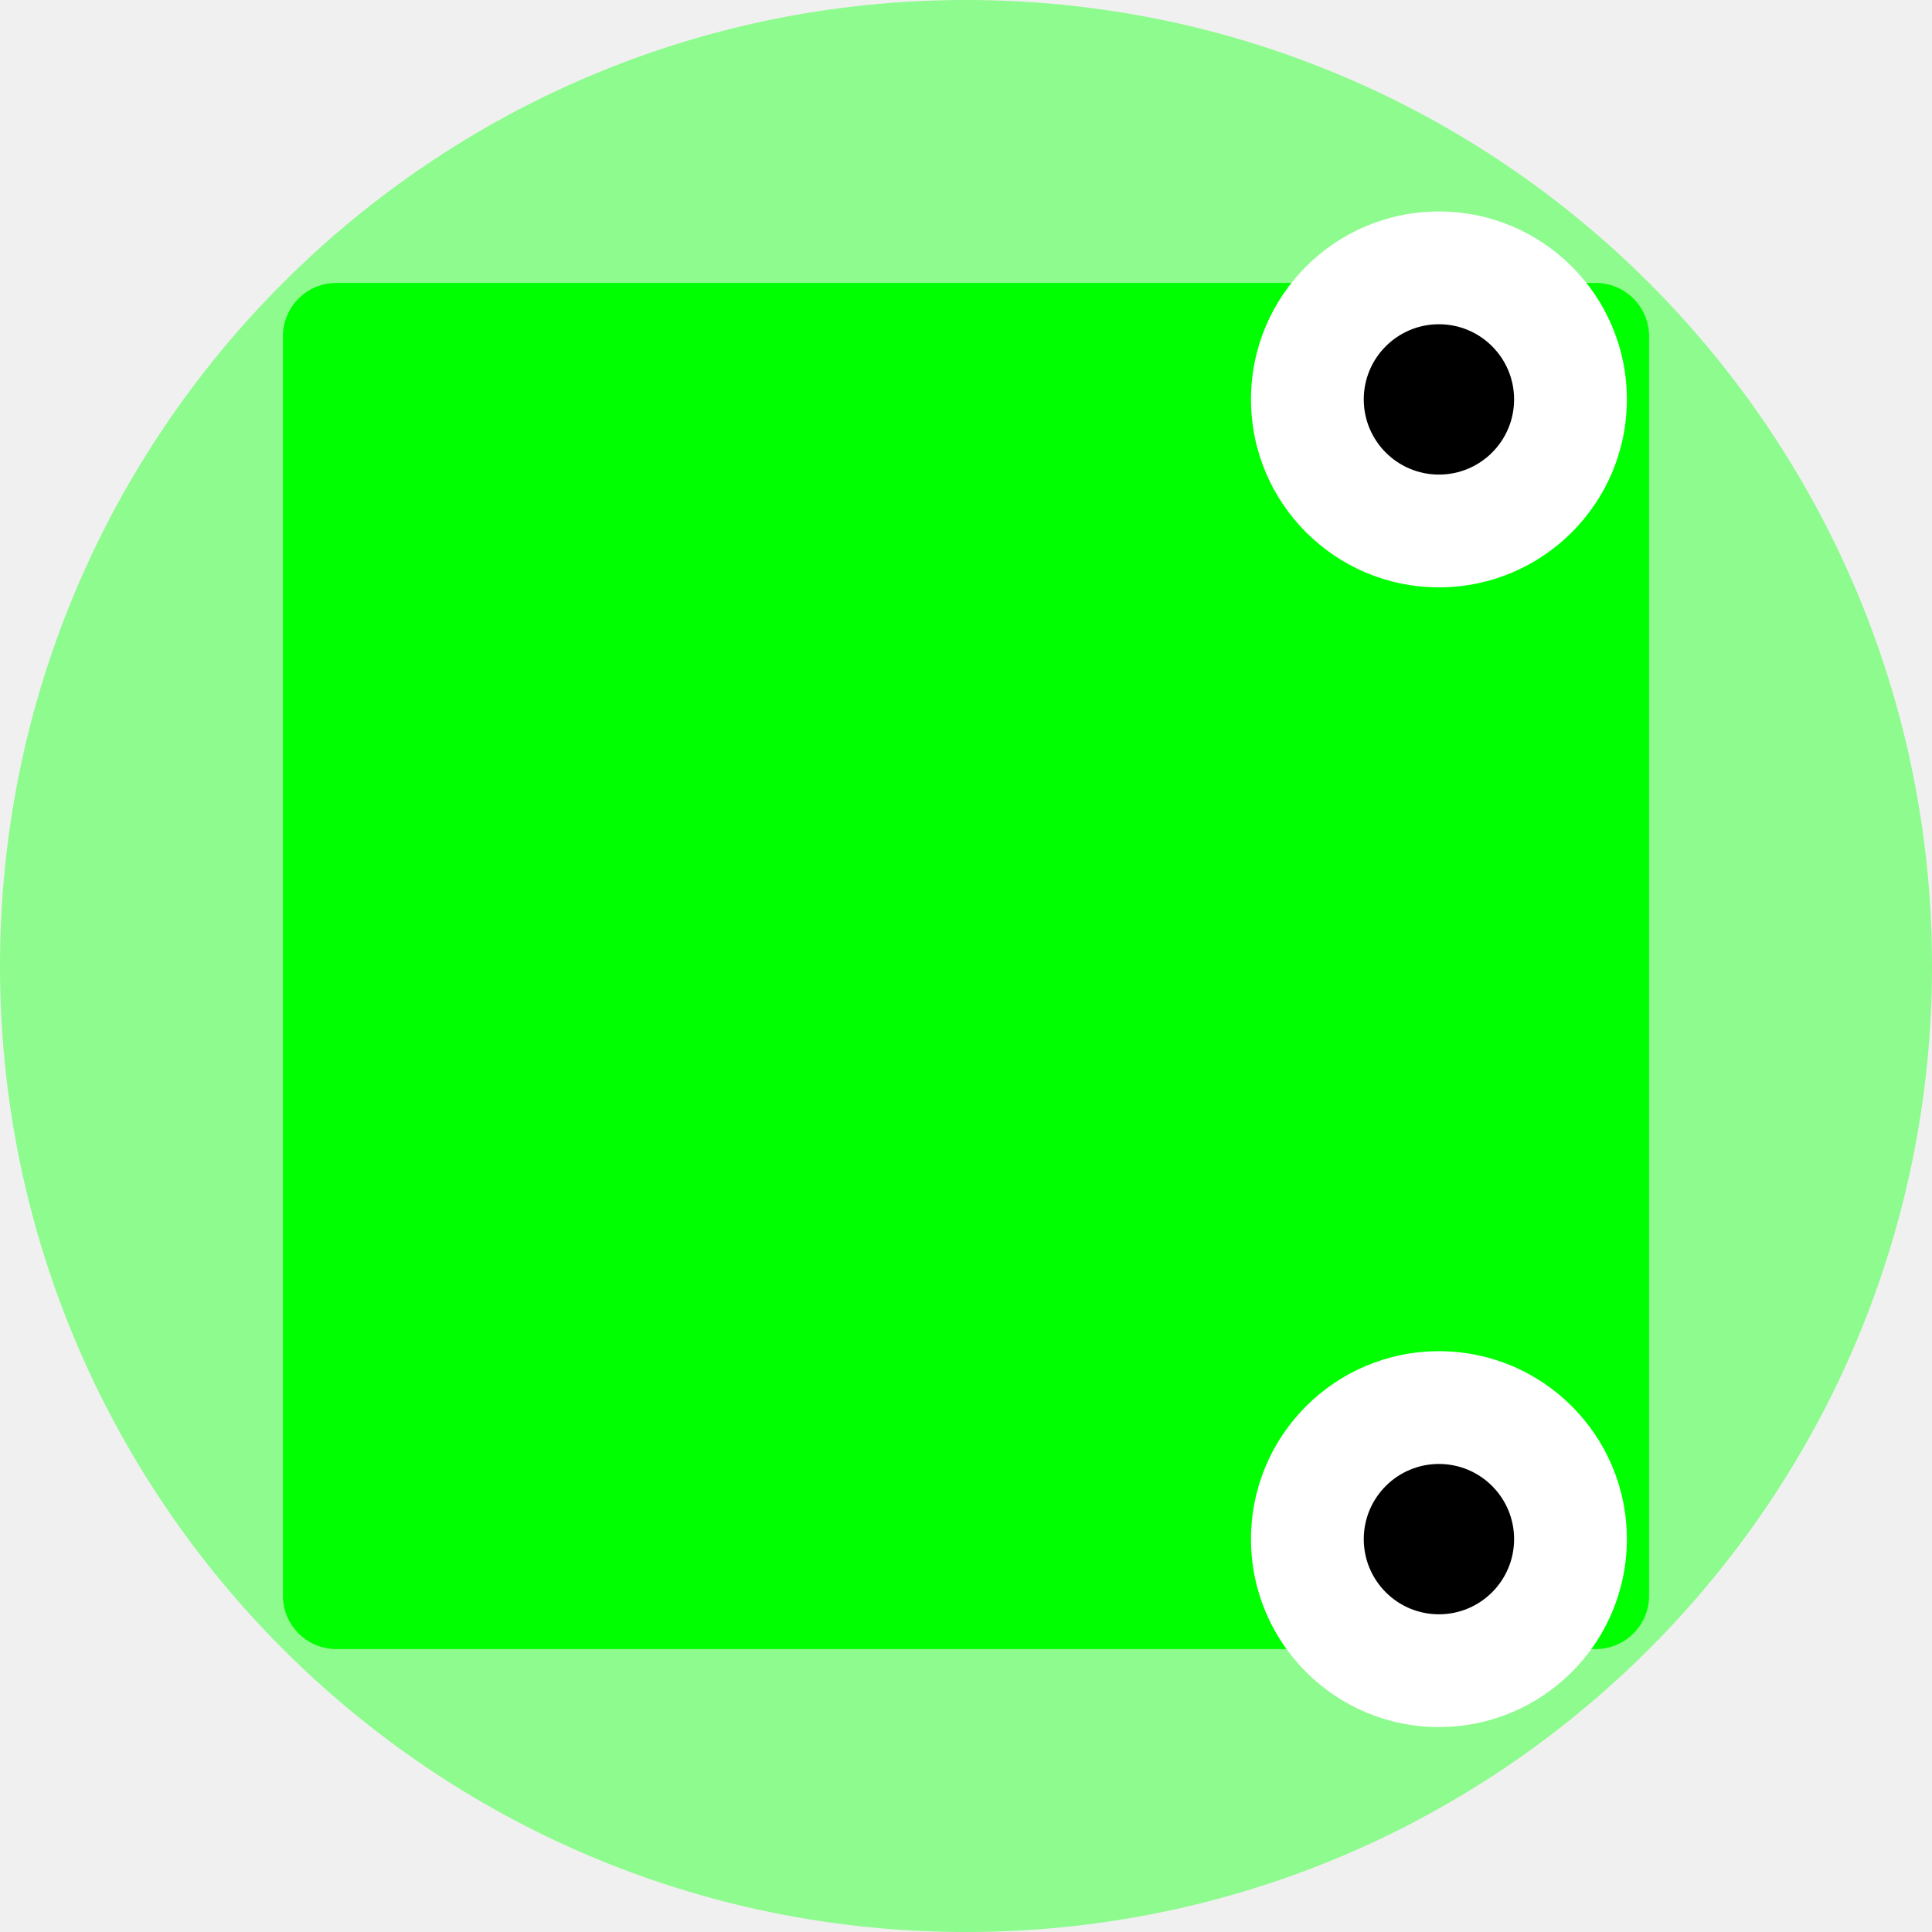
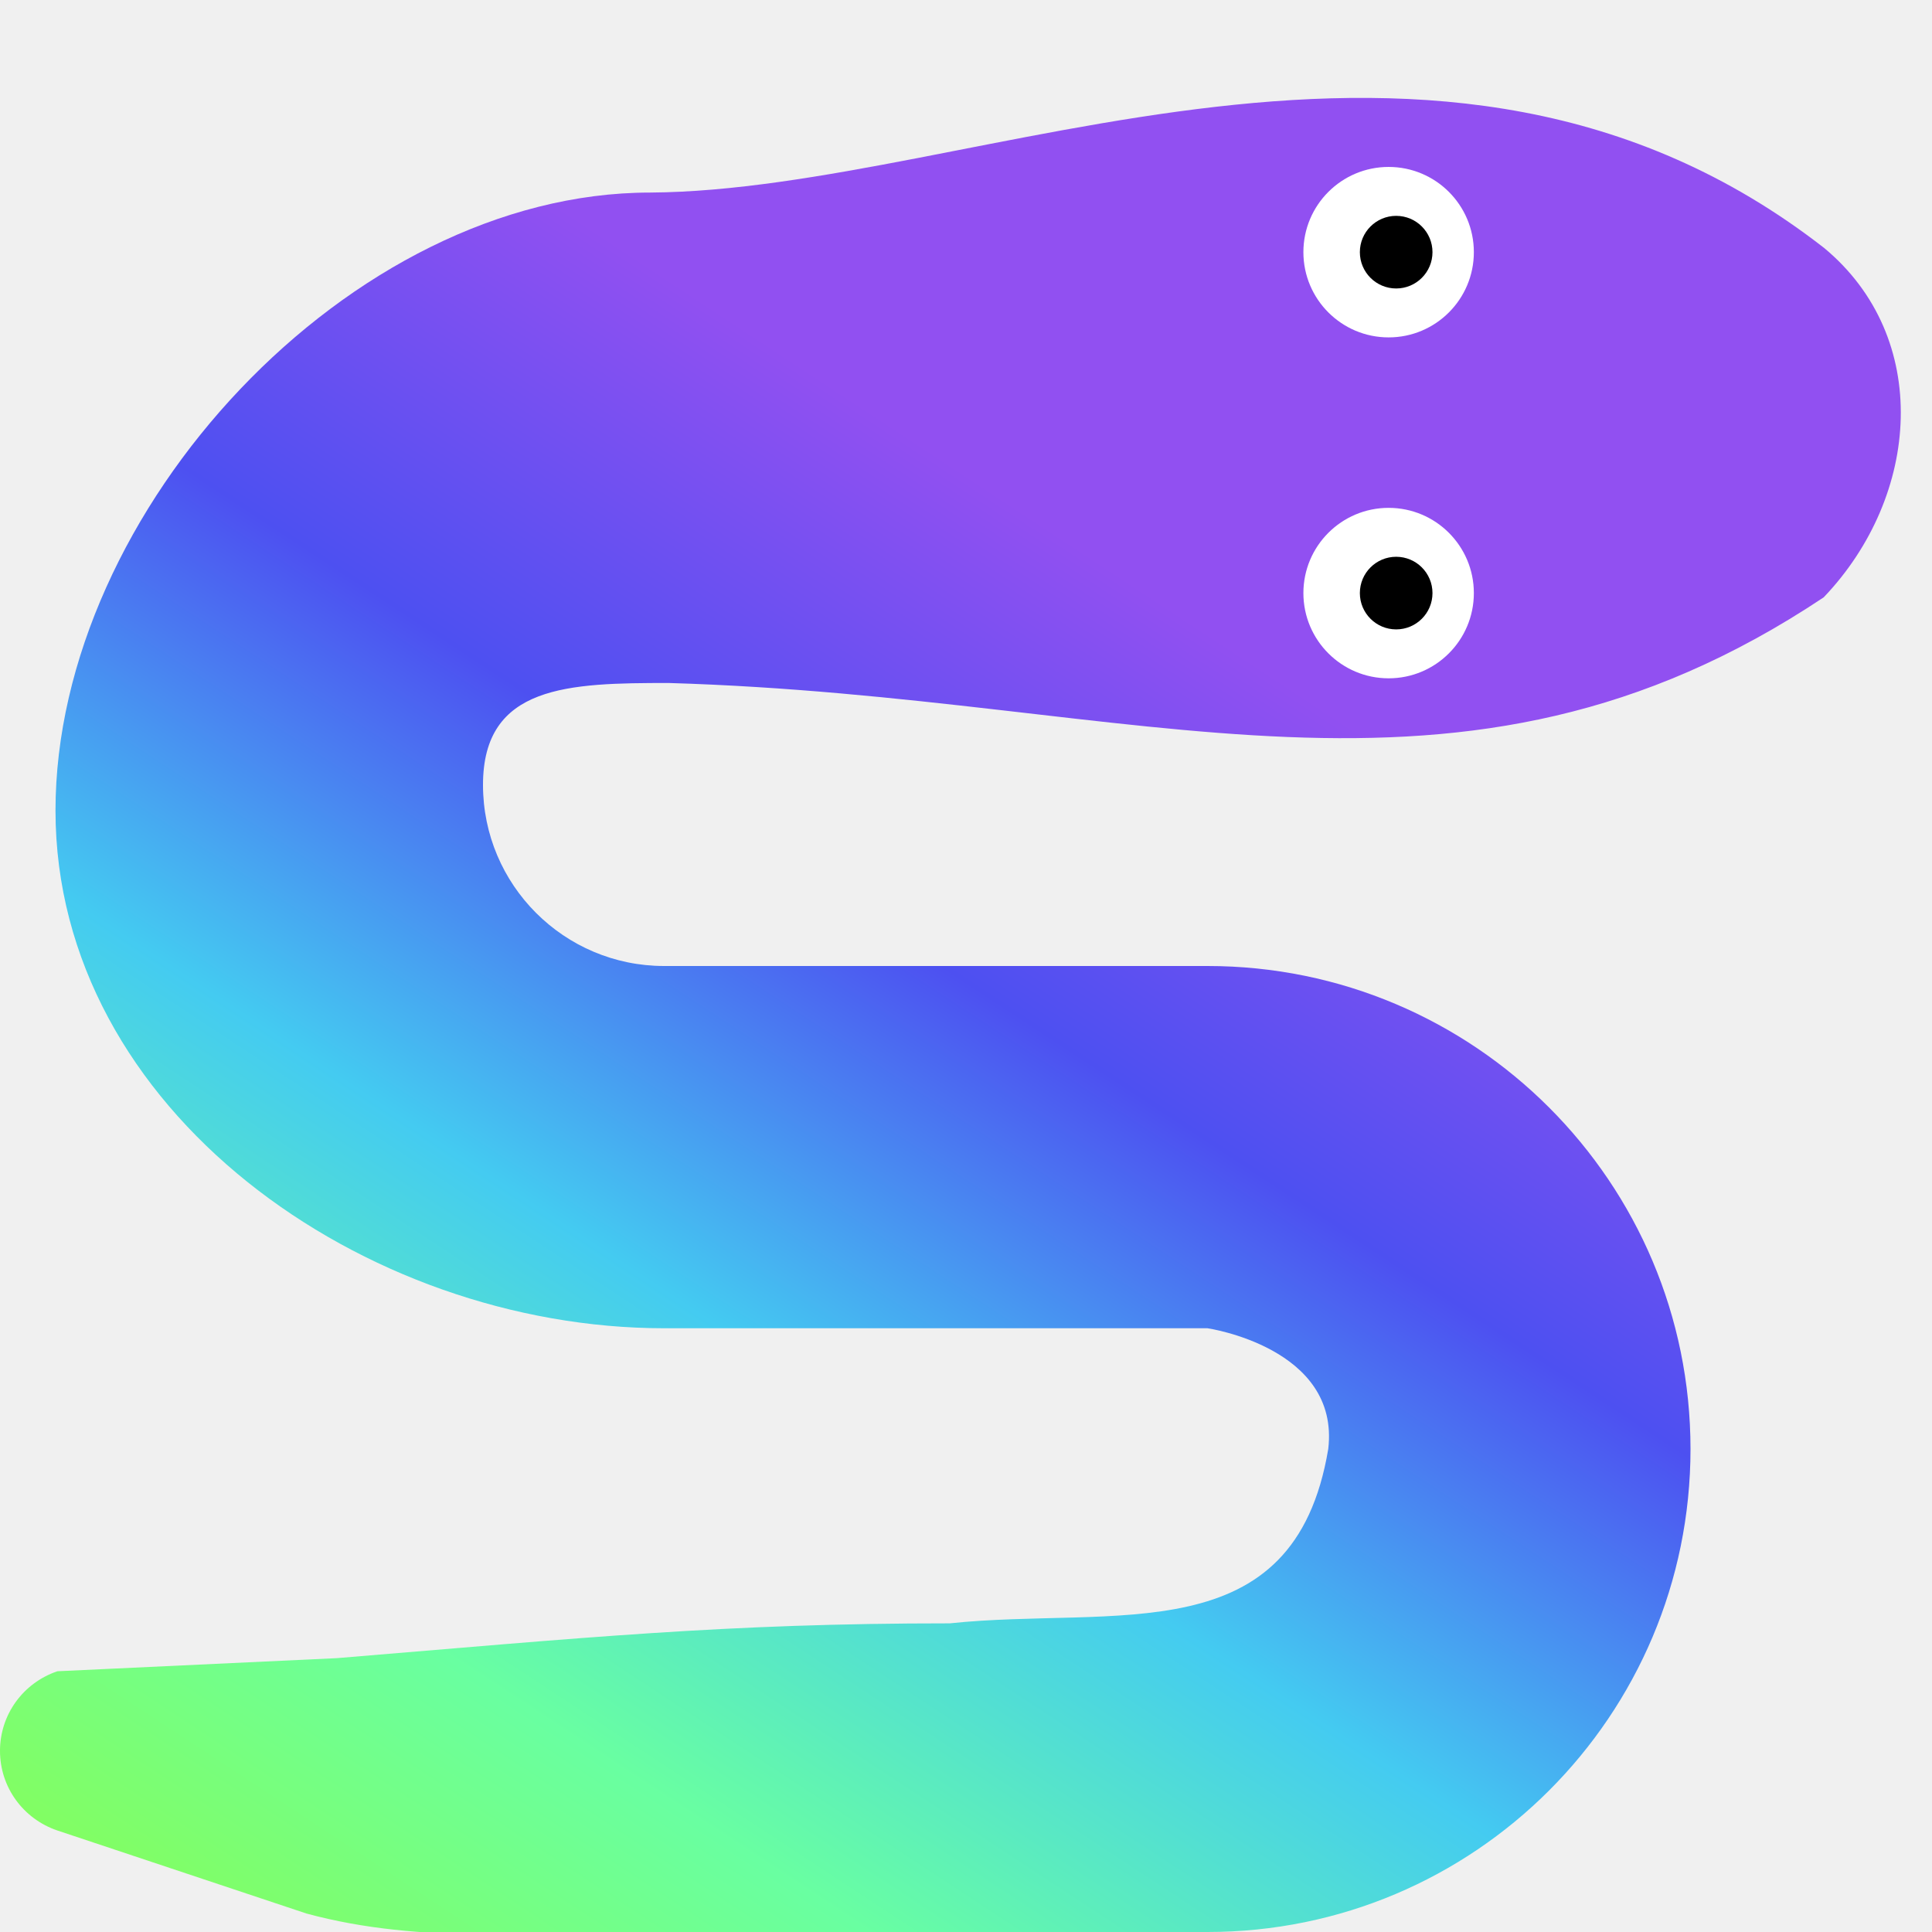
- <svg xmlns="http://www.w3.org/2000/svg" width="128.0px" height="128.0px" viewBox="0 0 128.0 128.0" version="1.1" id="SVGRoot">
-   <defs id="defs132" />
-   <g id="layer1">
-     <circle style="fill:#64ff64;fill-opacity:0.701;stroke-width:10.841;stroke-linecap:round;stroke-linejoin:bevel;paint-order:stroke fill markers" id="path11402" cx="64" cy="64" r="64" />
-     <rect style="fill:#00ff00;fill-opacity:1;stroke-width:5.146;stroke-linecap:round;stroke-linejoin:bevel;paint-order:stroke fill markers" id="rect3894" width="90.51" height="90.51" x="18.745" y="18.745" rx="3.536" ry="3.536" />
-     <circle style="fill:#ffffff;fill-opacity:1;stroke-width:14.56;stroke-linecap:round;stroke-linejoin:bevel;paint-order:stroke fill markers" id="path6186" cx="95.333" cy="26.462" r="12.451" />
-     <circle style="fill:#000000;fill-opacity:1;stroke-width:5.824;stroke-linecap:round;stroke-linejoin:bevel;paint-order:stroke fill markers" id="path6186-9" cx="95.333" cy="26.462" r="4.98" />
-     <circle style="fill:#ffffff;fill-opacity:1;stroke-width:14.56;stroke-linecap:round;stroke-linejoin:bevel;paint-order:stroke fill markers" id="path6186-3" cx="95.333" cy="101.971" r="12.451" />
-     <circle style="fill:#000000;fill-opacity:1;stroke-width:5.824;stroke-linecap:round;stroke-linejoin:bevel;paint-order:stroke fill markers" id="path6186-9-9" cx="95.333" cy="101.971" r="4.98" />
-   </g>
+ <svg xmlns="http://www.w3.org/2000/svg" xmlns:xlink="http://www.w3.org/1999/xlink" viewBox="0 0 512 512" version="1.1" id="svg18516">
+   <defs id="defs18520">
+     <linearGradient id="linearGradient18830">
+       <stop style="stop-color:#9150f1;stop-opacity:1;" offset="0" id="stop18826" />
+       <stop style="stop-color:#4d50f1;stop-opacity:1;" offset="0.25" id="stop19197" />
+       <stop style="stop-color:#44cbf1;stop-opacity:1;" offset="0.5" id="stop19199" />
+       <stop style="stop-color:#69ffa1;stop-opacity:1;" offset="0.75" id="stop19201" />
+       <stop style="stop-color:#86fe58;stop-opacity:1;" offset="1" id="stop18828" />
+     </linearGradient>
+     <linearGradient xlink:href="#linearGradient18830" id="linearGradient18832" x1="104.504" y1="25.943" x2="-142.668" y2="402.065" gradientUnits="userSpaceOnUse" />
+   </defs>
+   <path d="M 483.4,65.7 C 381.167,-13.845 259.064,50.458 172.294,51.03 92.794,51.03 14.707,135.294 14.707,214.794 14.707,294.294 96.5,352 176,352 h 144 c 0,0 35.172,5.126 32,32 -9.065,54.244 -56.473,41.571 -100.323,46.205 -59.402,-0.019 -97.388,3.857 -162.448,9.223 L 15.2,442.9 C 6.1,446 0,454.4 0,464 c 0,9.6 6.1,18 15.2,21.1 l 66,22 c 30.638,8.321 61.939,4.9 94.7,4.9 h 0.1 144 c 70.7,0 128,-57.3 128,-128 0,-70.7 -57.3,-128 -128,-128 H 176 c -26.5,0 -48,-21.5 -48,-48 0,-26.5 22.735,-27.001 49.235,-27.001 C 303.468,184.74 386.258,223.001 483.3,158.3 509.012,131.377 512,89.413 483.4,65.7 Z" id="path18514" style="fill:url(#linearGradient18832);fill-opacity:1" />
+   <ellipse style="fill:#ffffff;fill-opacity:1;fill-rule:evenodd;stroke-width:9.267;stroke-linecap:round;stroke-linejoin:bevel;paint-order:stroke fill markers" id="path25875" cx="368" cy="66.826" rx="22.587" ry="22.587" />
+   <ellipse style="fill:#ffffff;fill-opacity:1;fill-rule:evenodd;stroke-width:9.267;stroke-linecap:round;stroke-linejoin:bevel;paint-order:stroke fill markers" id="path25875-2" cx="368" cy="157.174" rx="22.587" ry="22.587" />
+   <circle style="fill:#000000;fill-opacity:1;fill-rule:evenodd;stroke-width:13.903;stroke-linecap:round;stroke-linejoin:bevel;paint-order:stroke fill markers" id="path25951" cx="370" cy="66.826" r="9.623" />
+   <circle style="fill:#000000;fill-opacity:1;fill-rule:evenodd;stroke-width:13.903;stroke-linecap:round;stroke-linejoin:bevel;paint-order:stroke fill markers" id="path25951-8" cx="370" cy="157.174" r="9.623" />
</svg>
